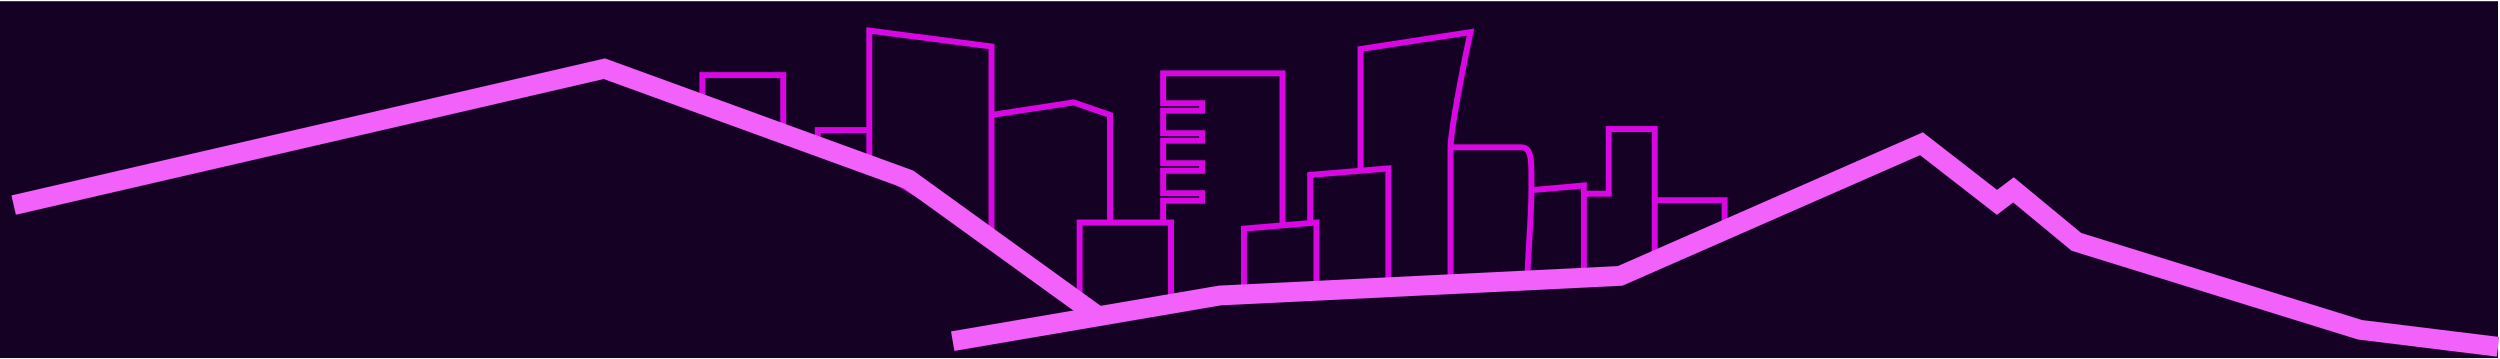
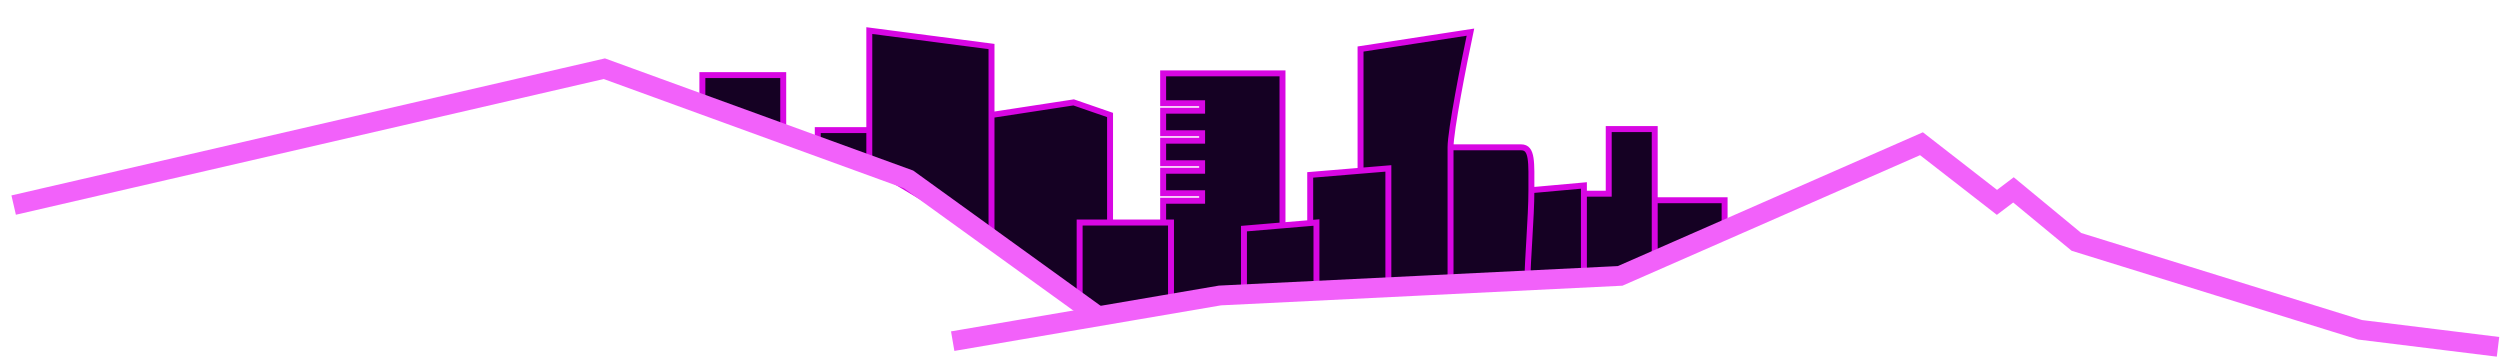
<svg xmlns="http://www.w3.org/2000/svg" width="1261" height="181" viewBox="0 0 1261 181" fill="none">
-   <rect y="0.607" width="1260" height="180" fill="#150123" />
  <path d="M354.28 37.877V55.864L395.061 65.797V37.877H354.28Z" fill="#150123" />
  <path d="M412.483 72.99V65.631H438.478V15.429L500.117 23.464V57.996L541.54 51.648L559.91 57.996V112.249H586.687V101.251H606.343V97.468H586.687V86.117H606.343V82.333H586.687V70.982H606.343V67.198H586.687V55.847H606.343V52.063H586.687V37.015H646.893V113.681L660.868 112.505V88.223L686.257 86.114V24.728L741.685 16.213C738.341 32.031 731.654 65.796 731.654 74.308H767.265C773.033 74.308 772.434 81.79 772.434 95.924L798.925 93.545V97.696H811.442V65.104H834.642V100.99H869.893V114.24L834.642 129.673L818.261 138.992L798.925 142.099H770.445L731.654 144.901H700.291H664.02L627.453 148.028L590.652 152.25L554.591 159.991L544.568 152.25L500.117 120.392L438.478 83.6L412.483 72.99Z" fill="#150123" />
  <path d="M500.117 57.996V23.464L438.478 15.429V65.631M500.117 57.996V120.392M500.117 57.996L541.54 51.648L559.91 57.996V112.249M500.117 120.392L438.478 83.6M500.117 120.392L544.568 152.25M438.478 83.6V65.631M438.478 83.6L412.483 72.99V65.631H438.478M544.568 152.25V112.249H559.91M544.568 152.25L554.591 159.991L590.652 152.25M590.652 152.25V112.249H586.687M590.652 152.25L627.453 148.028M586.687 112.249V101.251H606.343V97.468H586.687V86.117H606.343V82.333H586.687V70.982H606.343V67.198H586.687V55.847H606.343V52.063H586.687V37.015H646.893V113.681M586.687 112.249H559.91M627.453 148.028V115.318L646.893 113.681M627.453 148.028L664.02 144.901M664.02 144.901V112.239L660.868 112.505M664.02 144.901H700.291M646.893 113.681L660.868 112.505M660.868 112.505V88.223L686.257 86.114M700.291 144.901V84.948L686.257 86.114M700.291 144.901H731.654M686.257 86.114V24.728L741.685 16.213C738.341 32.031 731.654 65.796 731.654 74.308M731.654 74.308V144.901M731.654 74.308H767.265C773.033 74.308 772.434 81.79 772.434 95.924M731.654 144.901L770.445 142.099M772.434 95.924C772.434 110.058 770.445 130.812 770.445 142.099M772.434 95.924L798.925 93.545V97.696M770.445 142.099H798.925M798.925 97.696V142.099M798.925 97.696H811.442V65.104H834.642V100.99M798.925 142.099L818.261 138.992L834.642 129.673M834.642 100.99V129.673M834.642 100.99H869.893V114.24L834.642 129.673M354.28 55.864V37.877H395.061V65.797L354.28 55.864Z" stroke="#D807E3" stroke-width="3" />
  <path d="M480.537 172.08L615.365 149.036L817.198 139.159L969.186 72.495L1007.26 102.074L1015.59 95.779L1047.36 122.01L1190.4 166.348L1260 174.932" stroke="#F261FA" stroke-width="10" />
  <path d="M6.89 103.444L304.82 34.656L458.239 90.484L554.545 159.97" stroke="#F261FA" stroke-width="10" />
</svg>
